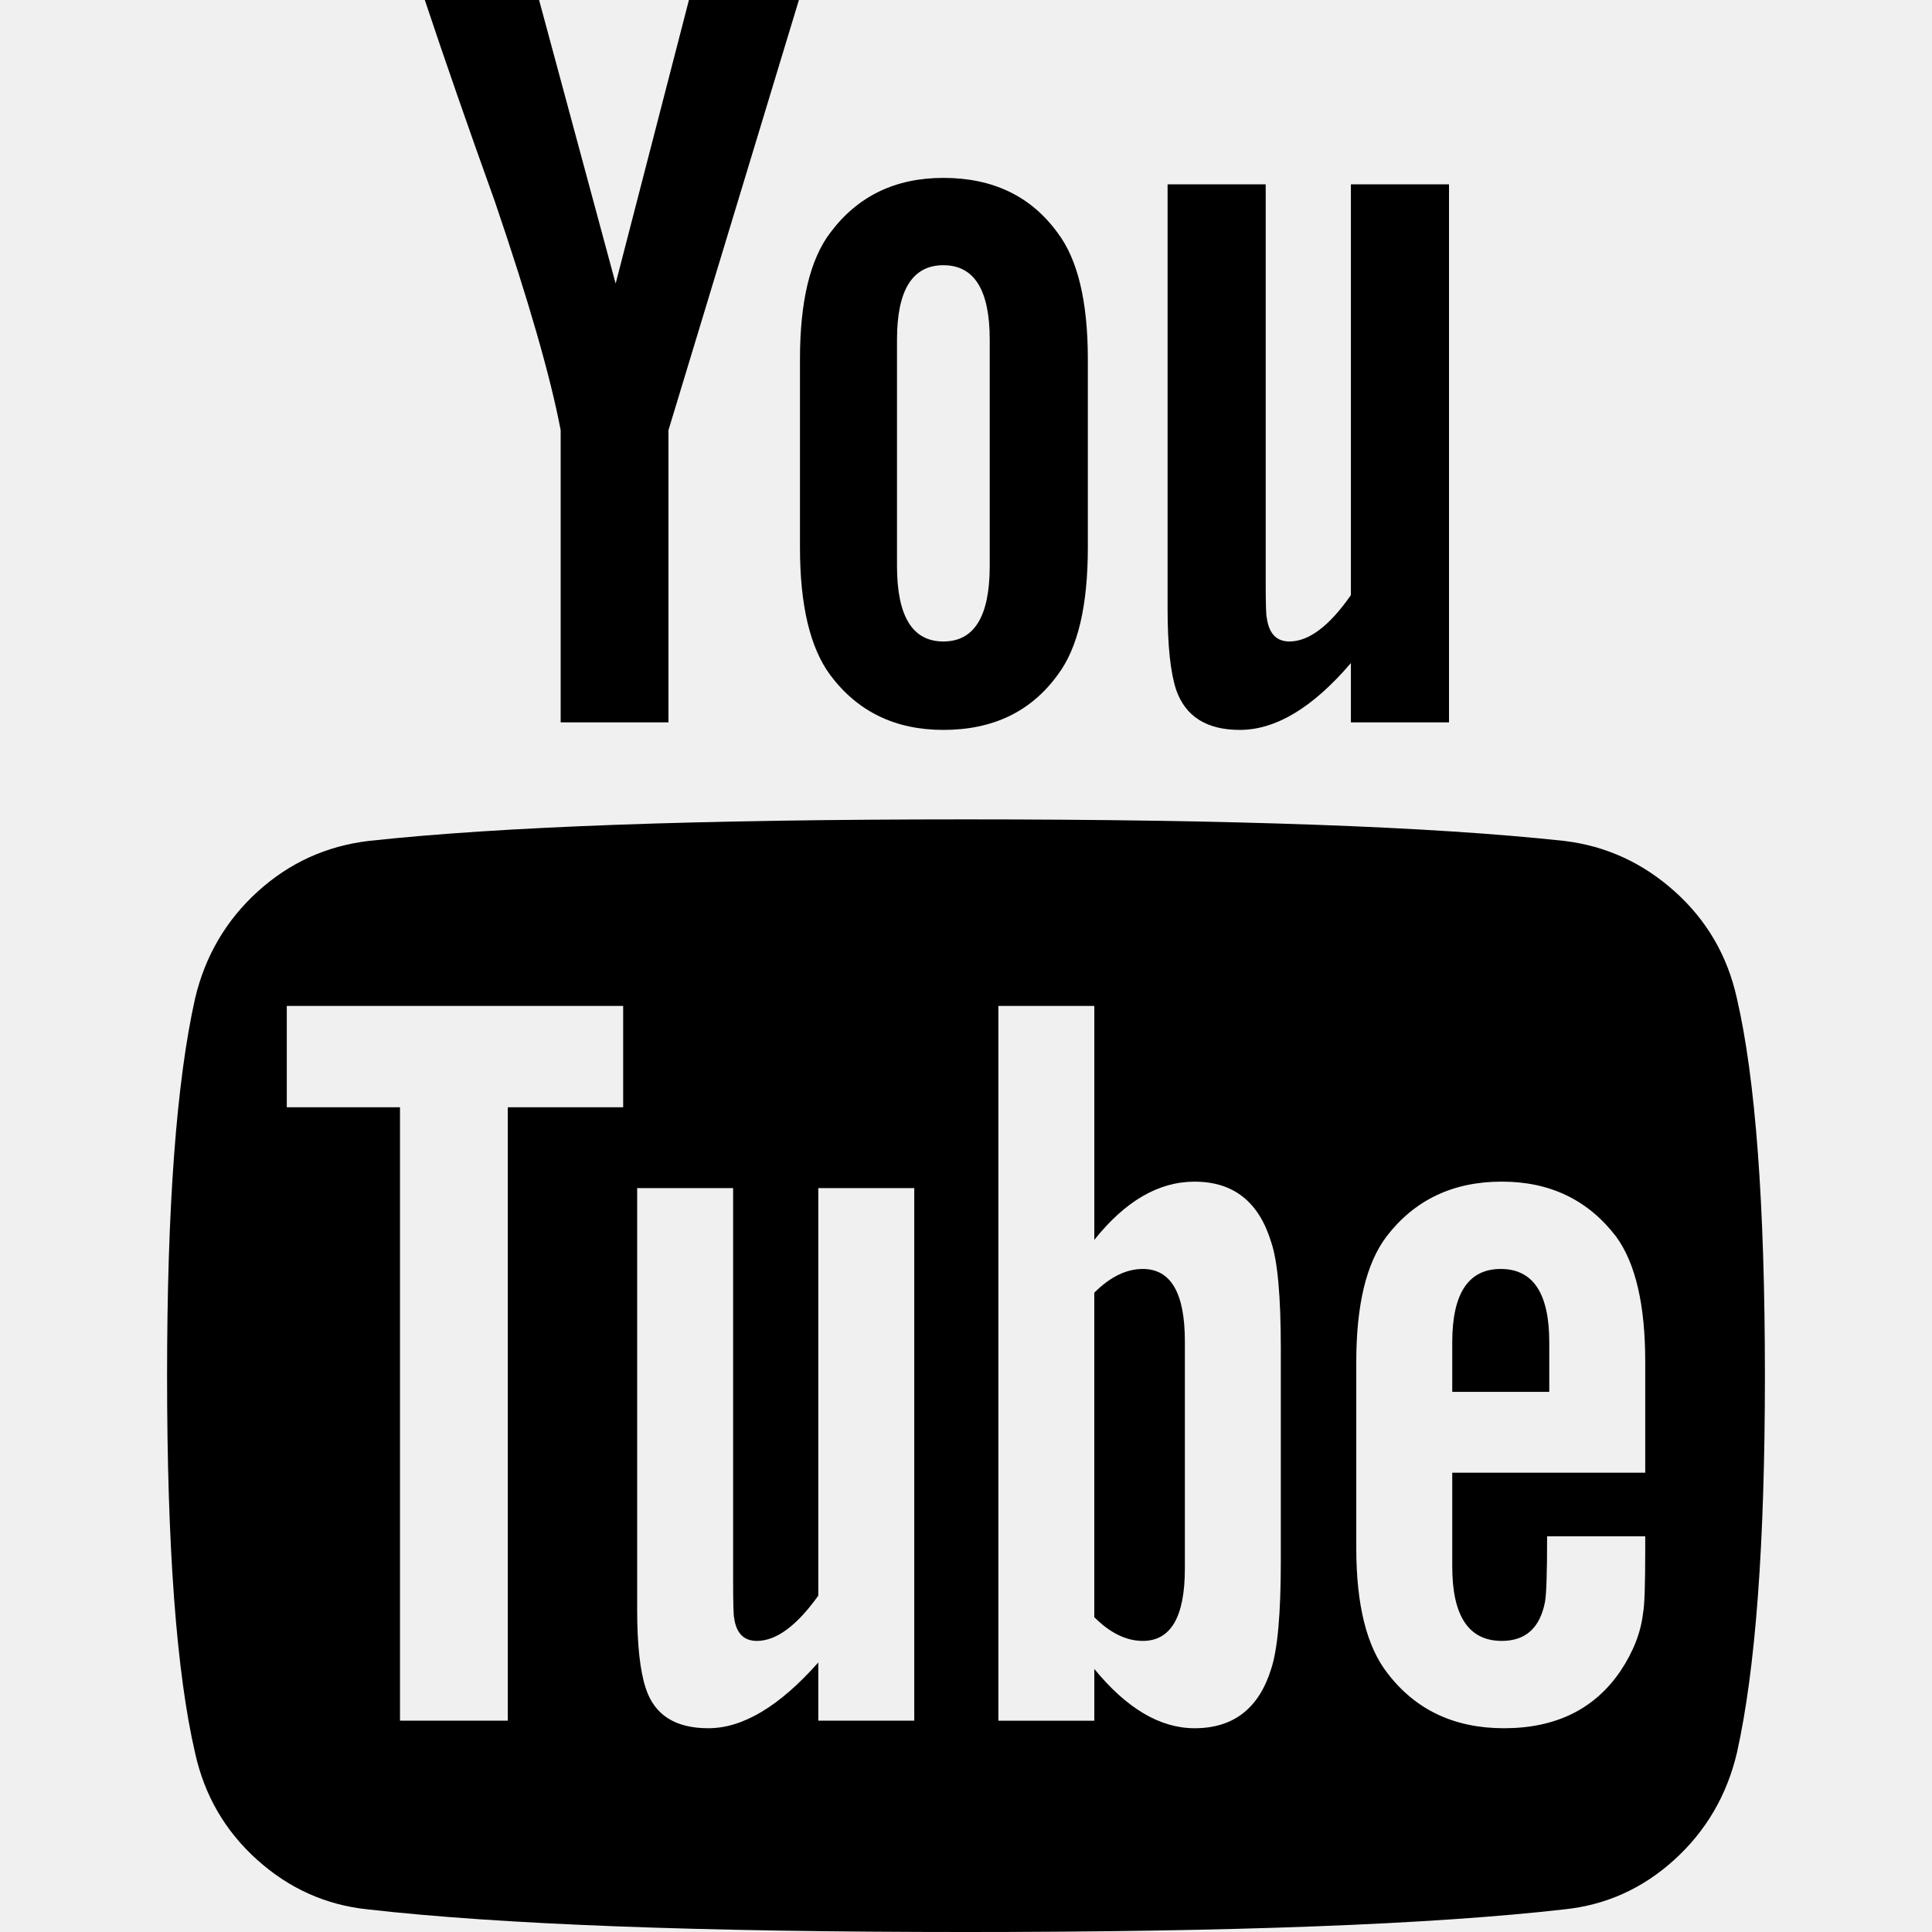
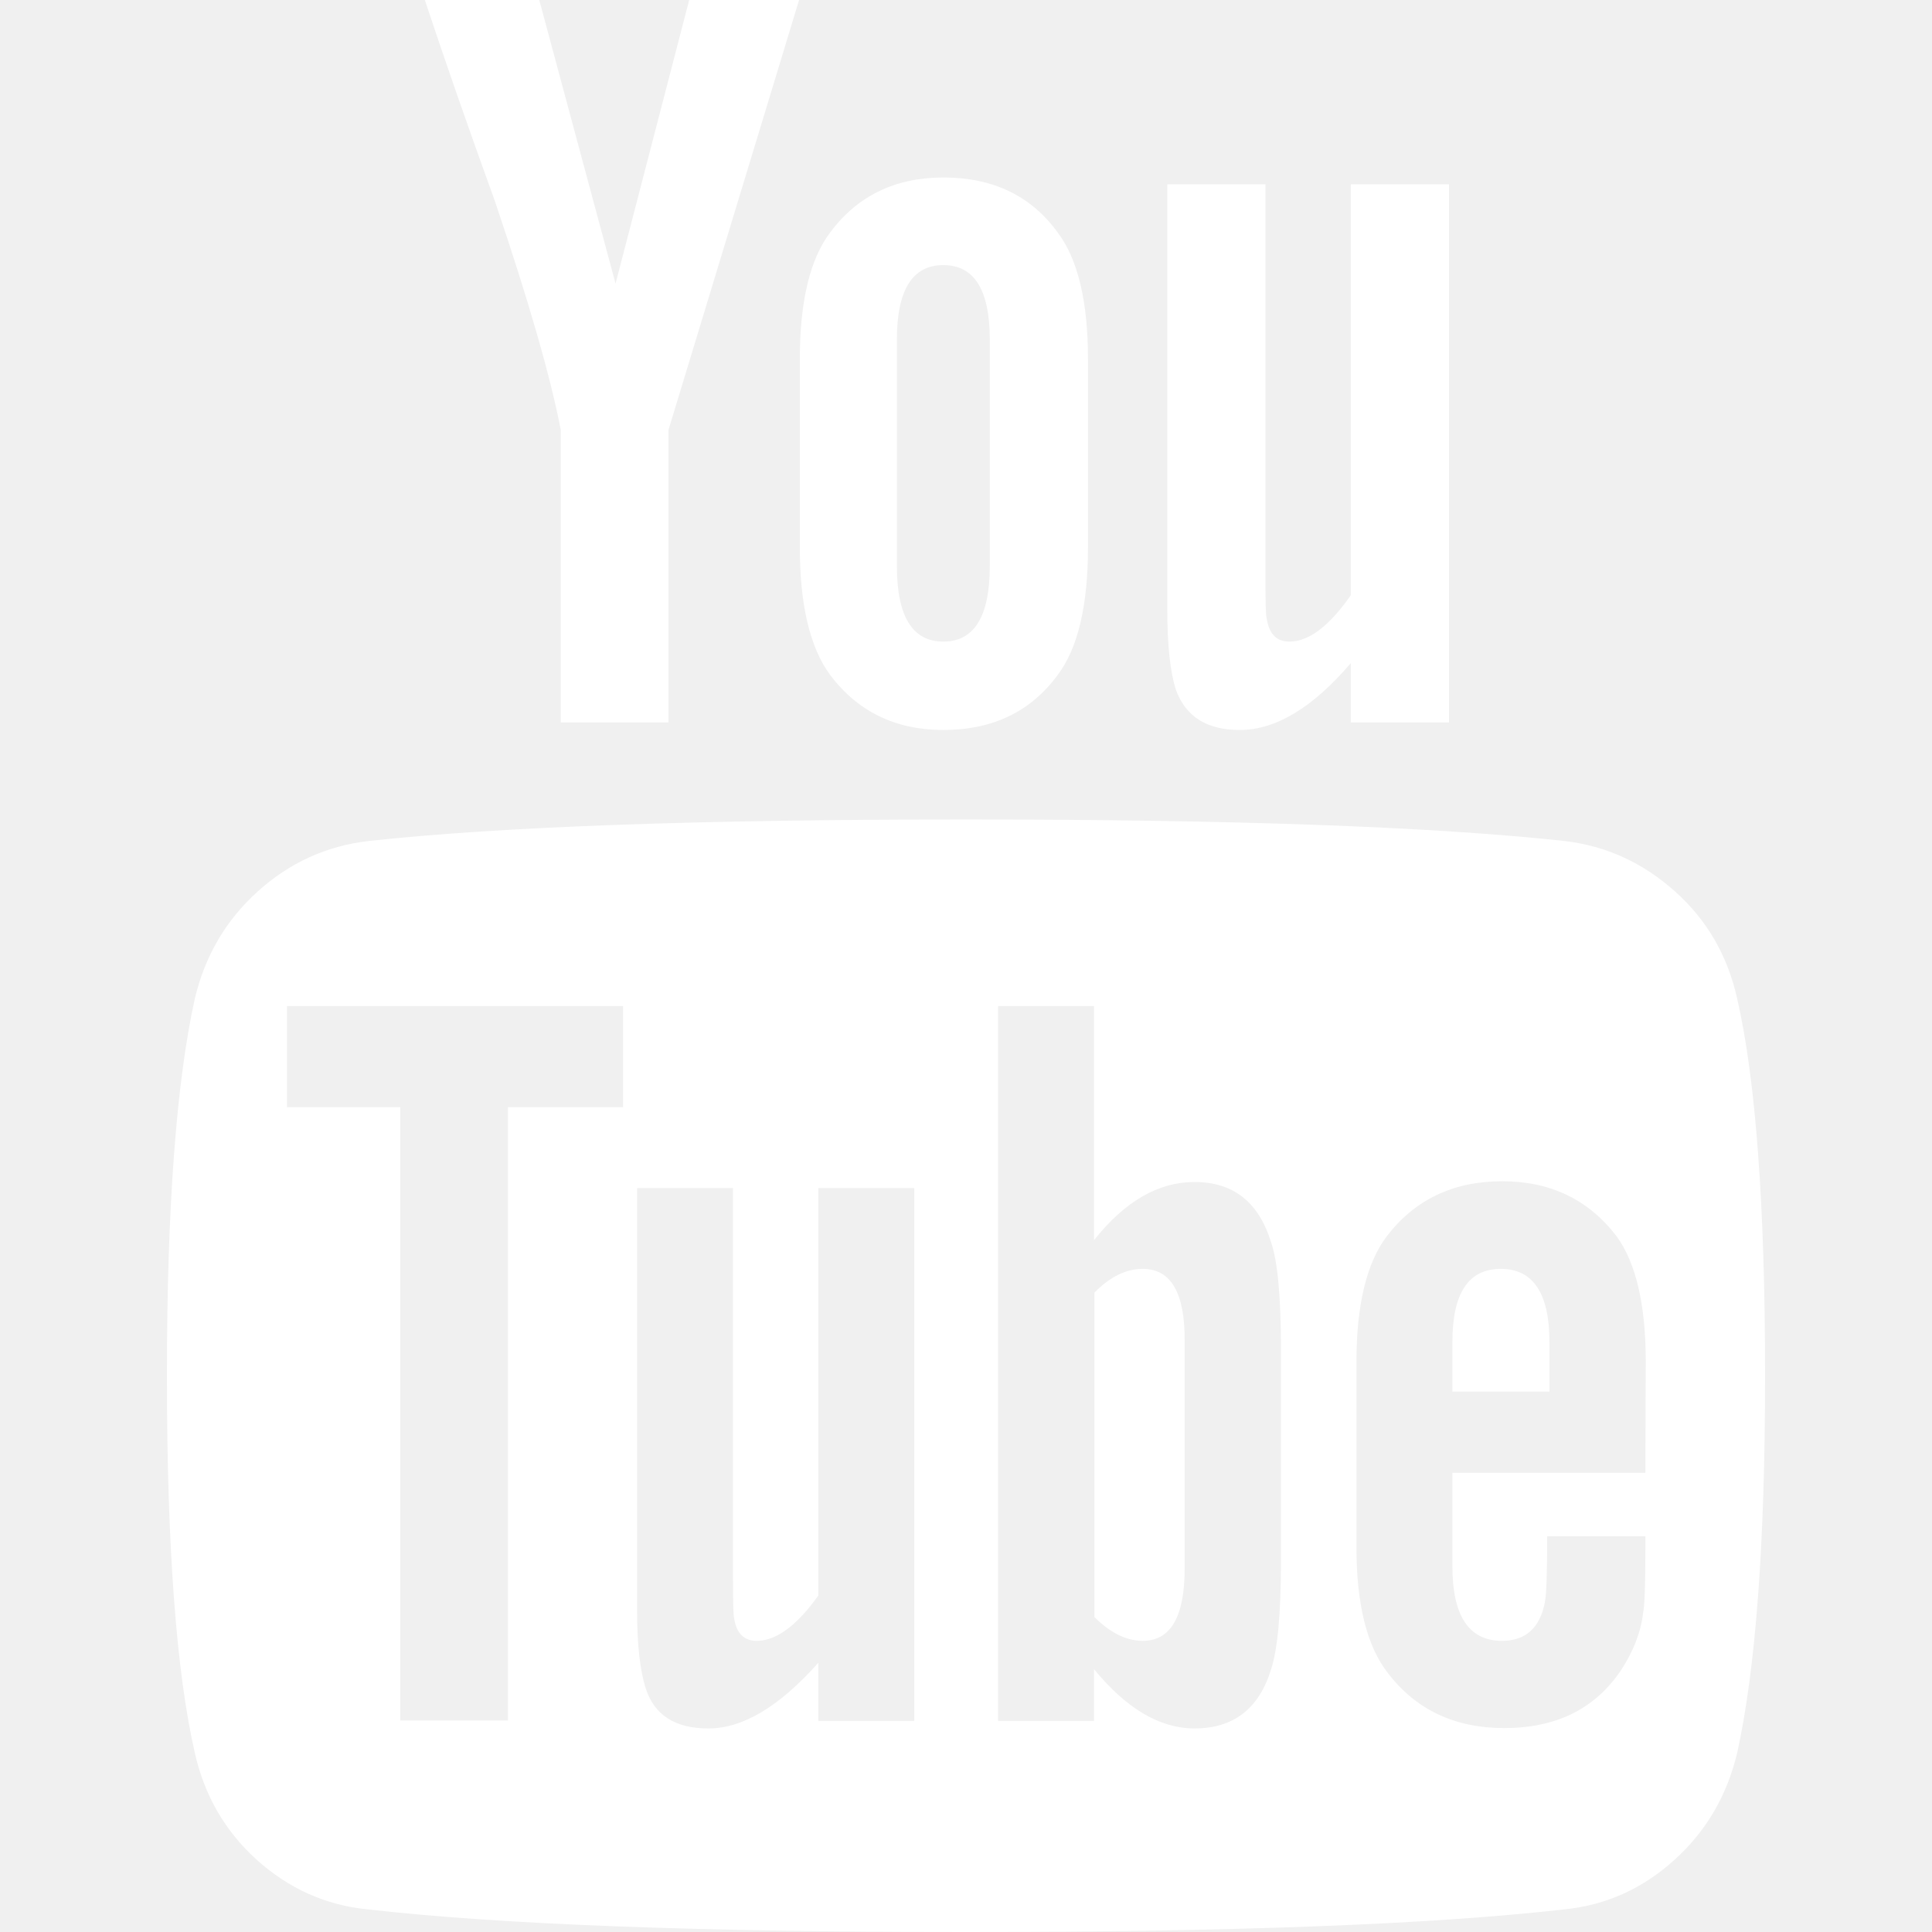
- <svg xmlns="http://www.w3.org/2000/svg" version="1.1" id="Capa_1" x="0px" y="0px" width="511.627px" height="511.627px" viewBox="0 0 511.627 511.627" style="enable-background:new 0 0 511.627 511.627;" xml:space="preserve">
+ <svg xmlns="http://www.w3.org/2000/svg" version="1.1" id="Capa_1" x="0px" y="0px" viewBox="0 0 511.6 511.6" style="enable-background:new 0 0 511.6 511.6;" xml:space="preserve">
+   <style type="text/css">
+ 	.st0{fill:#FFFFFF;}
+ </style>
  <g>
    <g>
-       <path d="M459.954,264.376c-2.471-11.233-7.949-20.653-16.416-28.264c-8.474-7.611-18.227-12.085-29.27-13.418    c-35.02-3.806-87.837-5.708-158.457-5.708c-70.618,0-123.341,1.903-158.174,5.708c-11.227,1.333-21.029,5.807-29.407,13.418    c-8.376,7.614-13.896,17.035-16.562,28.264c-4.948,22.083-7.423,55.391-7.423,99.931c0,45.299,2.475,78.61,7.423,99.93    c2.478,11.225,7.951,20.653,16.421,28.261c8.47,7.614,18.225,11.991,29.263,13.134c35.026,3.997,87.847,5.996,158.461,5.996    c70.609,0,123.44-1.999,158.453-5.996c11.043-1.143,20.748-5.52,29.126-13.134c8.377-7.607,13.897-17.036,16.56-28.261    c4.948-22.083,7.426-55.391,7.426-99.93C467.377,319.007,464.899,285.695,459.954,264.376z M165.025,293.218h-30.549v162.45    h-28.549v-162.45h-29.98v-26.837h89.079V293.218z M242.11,455.668H216.7v-15.421c-10.278,11.615-19.989,17.419-29.125,17.419    c-8.754,0-14.275-3.524-16.556-10.564c-1.521-4.568-2.286-11.519-2.286-20.844V314.627h25.41v103.924    c0,6.088,0.096,9.421,0.288,9.993c0.571,3.997,2.568,5.995,5.996,5.995c5.138,0,10.566-3.997,16.274-11.991V314.627h25.41V455.668    z M339.183,413.411c0,13.894-0.855,23.417-2.56,28.558c-3.244,10.462-9.996,15.697-20.273,15.697    c-9.137,0-17.986-5.235-26.556-15.697v13.702h-25.406v-189.29h25.406v61.955c8.189-10.273,17.036-15.413,26.556-15.413    c10.277,0,17.029,5.331,20.273,15.988c1.704,4.948,2.56,14.369,2.56,28.264V413.411z M435.685,390.003h-51.104v24.839    c0,13.134,4.374,19.697,13.131,19.697c6.279,0,10.089-3.422,11.42-10.28c0.376-1.902,0.571-7.706,0.571-17.412h25.981v3.71    c0,9.329-0.195,14.846-0.572,16.563c-0.567,5.133-2.56,10.273-5.995,15.413c-6.852,10.089-17.139,15.133-30.841,15.133    c-13.127,0-23.407-4.855-30.833-14.558c-5.517-7.043-8.275-18.083-8.275-33.12v-49.396c0-15.036,2.662-26.076,7.987-33.119    c7.427-9.705,17.61-14.558,30.557-14.558c12.755,0,22.85,4.853,30.263,14.558c5.146,7.043,7.71,18.083,7.71,33.119V390.003    L435.685,390.003z" />
-       <path d="M302.634,336.043c-4.38,0-8.658,2.101-12.847,6.283v85.934c4.188,4.186,8.467,6.279,12.847,6.279    c7.419,0,11.14-6.372,11.14-19.13v-60.236C313.773,342.418,310.061,336.043,302.634,336.043z" />
-       <path d="M397.428,336.043c-8.565,0-12.847,6.475-12.847,19.41v13.134h25.693v-13.134    C410.274,342.511,405.99,336.043,397.428,336.043z" />
-       <path d="M148.473,113.917v77.375h28.549v-77.375L211.563,0h-29.121l-19.41,75.089L142.759,0h-30.262    c5.33,15.99,11.516,33.785,18.559,53.391C140.003,79.656,145.805,99.835,148.473,113.917z" />
-       <path d="M249.82,193.291c13.134,0,23.219-4.854,30.262-14.561c5.332-7.043,7.994-18.274,7.994-33.689V95.075    c0-15.225-2.669-26.363-7.994-33.406c-7.043-9.707-17.128-14.561-30.262-14.561c-12.756,0-22.75,4.854-29.98,14.561    c-5.327,7.043-7.992,18.181-7.992,33.406v49.965c0,15.225,2.662,26.457,7.992,33.689    C227.073,188.437,237.063,193.291,249.82,193.291z M237.541,89.935c0-13.134,4.093-19.701,12.279-19.701    s12.275,6.567,12.275,19.701v59.955c0,13.328-4.089,19.985-12.275,19.985s-12.279-6.661-12.279-19.985V89.935z" />
-       <path d="M328.328,193.291c9.523,0,19.328-5.901,29.413-17.705v15.703h25.981V48.822h-25.981v108.777    c-5.712,8.186-11.133,12.275-16.279,12.275c-3.429,0-5.428-2.093-5.996-6.28c-0.191-0.381-0.287-3.715-0.287-9.994V48.822h-25.981    v112.492c0,9.705,0.767,16.84,2.286,21.411C313.961,189.768,319.574,193.291,328.328,193.291z" />
+       <path class="st0" d="M460,264.4c-2.5-11.2-7.9-20.7-16.4-28.3c-8.5-7.6-18.2-12.1-29.3-13.4c-35-3.8-87.8-5.7-158.5-5.7    c-70.6,0-123.3,1.9-158.2,5.7c-11.2,1.3-21,5.8-29.4,13.4c-8.4,7.6-13.9,17-16.6,28.3c-4.9,22.1-7.4,55.4-7.4,99.9    c0,45.3,2.5,78.6,7.4,99.9c2.5,11.2,8,20.7,16.4,28.3c8.5,7.6,18.2,12,29.3,13.1c35,4,87.8,6,158.5,6c70.6,0,123.4-2,158.5-6    c11-1.1,20.7-5.5,29.1-13.1c8.4-7.6,13.9-17,16.6-28.3c4.9-22.1,7.4-55.4,7.4-99.9C467.4,319,464.9,285.7,460,264.4z M165,293.2    h-30.5v162.4h-28.5V293.2h-30v-26.8H165L165,293.2L165,293.2z M242.1,455.7h-25.4v-15.4c-10.3,11.6-20,17.4-29.1,17.4    c-8.8,0-14.3-3.5-16.6-10.6c-1.5-4.6-2.3-11.5-2.3-20.8V314.6h25.4v103.9c0,6.1,0.1,9.4,0.3,10c0.6,4,2.6,6,6,6    c5.1,0,10.6-4,16.3-12V314.6h25.4L242.1,455.7L242.1,455.7z M339.2,413.4c0,13.9-0.9,23.4-2.6,28.6c-3.2,10.5-10,15.7-20.3,15.7    c-9.1,0-18-5.2-26.6-15.7v13.7h-25.4V266.4h25.4v62c8.2-10.3,17-15.4,26.6-15.4c10.3,0,17,5.3,20.3,16c1.7,4.9,2.6,14.4,2.6,28.3    V413.4z M435.7,390h-51.1v24.8c0,13.1,4.4,19.7,13.1,19.7c6.3,0,10.1-3.4,11.4-10.3c0.4-1.9,0.6-7.7,0.6-17.4h26v3.7    c0,9.3-0.2,14.8-0.6,16.6c-0.6,5.1-2.6,10.3-6,15.4c-6.9,10.1-17.1,15.1-30.8,15.1c-13.1,0-23.4-4.9-30.8-14.6    c-5.5-7-8.3-18.1-8.3-33.1v-49.4c0-15,2.7-26.1,8-33.1c7.4-9.7,17.6-14.6,30.6-14.6c12.8,0,22.9,4.9,30.3,14.6    c5.1,7,7.7,18.1,7.7,33.1L435.7,390L435.7,390z" />
+       <path class="st0" d="M302.6,336c-4.4,0-8.7,2.1-12.8,6.3v85.9c4.2,4.2,8.5,6.3,12.8,6.3c7.4,0,11.1-6.4,11.1-19.1v-60.2    C313.8,342.4,310.1,336,302.6,336z" />
+       <path class="st0" d="M397.4,336c-8.6,0-12.8,6.5-12.8,19.4v13.1h25.7v-13.1C410.3,342.5,406,336,397.4,336z" />
+       <path class="st0" d="M148.5,113.9v77.4H177v-77.4L211.6,0h-29.1L163,75.1L142.8,0h-30.3c5.3,16,11.5,33.8,18.6,53.4    C140,79.7,145.8,99.8,148.5,113.9z" />
+       <path class="st0" d="M249.8,193.3c13.1,0,23.2-4.9,30.3-14.6c5.3-7,8-18.3,8-33.7v-50c0-15.2-2.7-26.4-8-33.4    c-7-9.7-17.1-14.6-30.3-14.6c-12.8,0-22.8,4.9-30,14.6c-5.3,7-8,18.2-8,33.4v50c0,15.2,2.7,26.5,8,33.7    C227.1,188.4,237.1,193.3,249.8,193.3z M237.5,89.9c0-13.1,4.1-19.7,12.3-19.7s12.3,6.6,12.3,19.7v60c0,13.3-4.1,20-12.3,20    s-12.3-6.7-12.3-20V89.9z" />
+       <path class="st0" d="M328.3,193.3c9.5,0,19.3-5.9,29.4-17.7v15.7h26V48.8h-26v108.8c-5.7,8.2-11.1,12.3-16.3,12.3    c-3.4,0-5.4-2.1-6-6.3c-0.2-0.4-0.3-3.7-0.3-10V48.8h-26v112.5c0,9.7,0.8,16.8,2.3,21.4C314,189.8,319.6,193.3,328.3,193.3z" />
    </g>
  </g>
-   <g>
- </g>
-   <g>
- </g>
-   <g>
- </g>
-   <g>
- </g>
-   <g>
- </g>
-   <g>
- </g>
-   <g>
- </g>
-   <g>
- </g>
-   <g>
- </g>
-   <g>
- </g>
-   <g>
- </g>
-   <g>
- </g>
-   <g>
- </g>
-   <g>
- </g>
-   <g>
- </g>
</svg>
